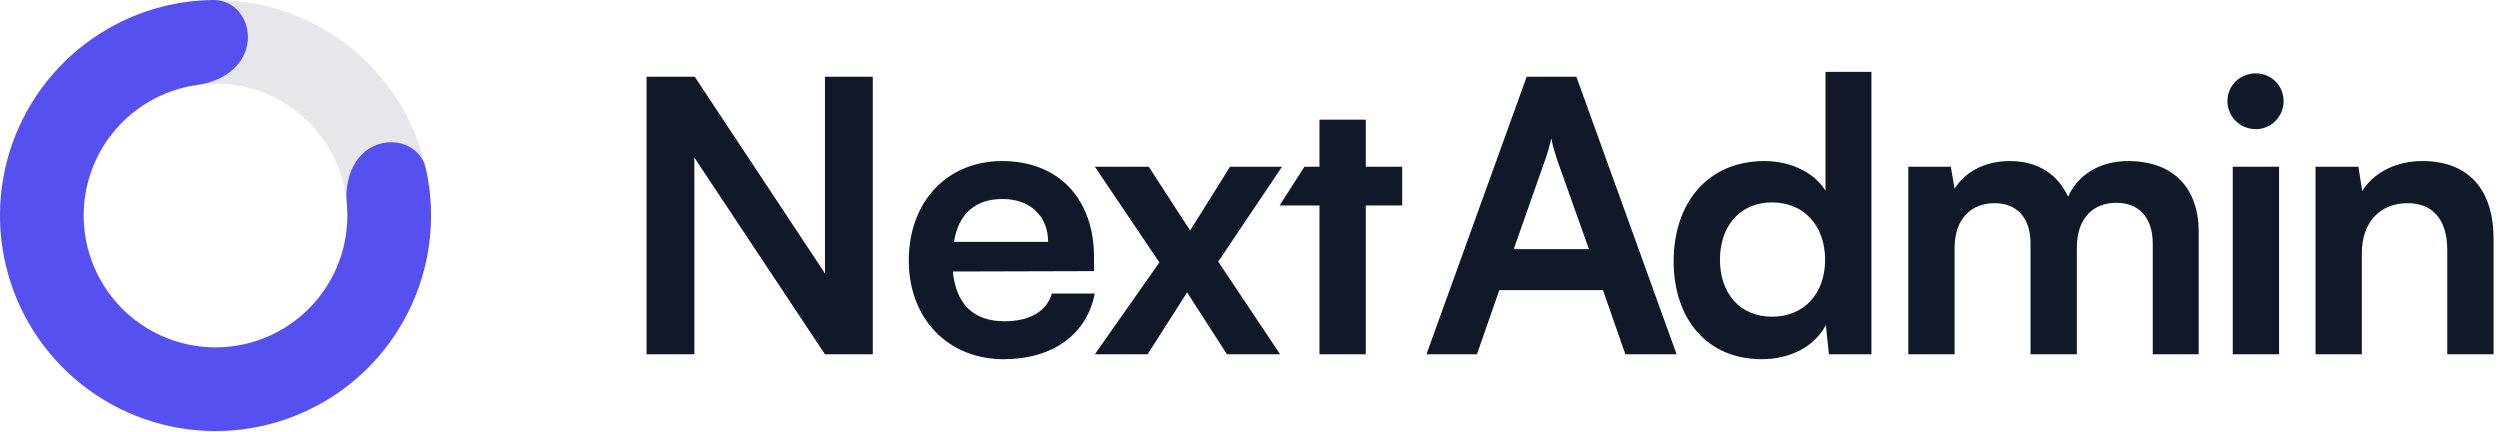
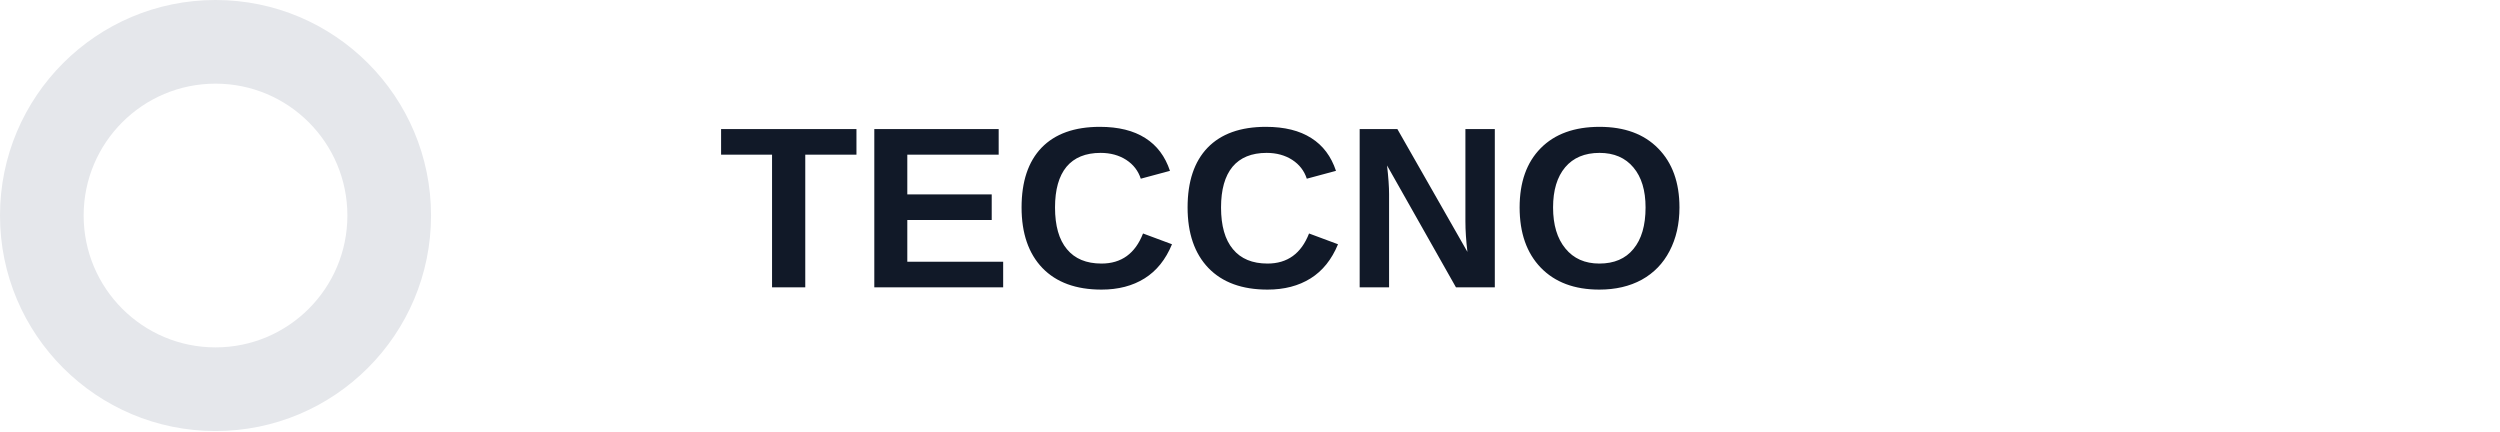
<svg xmlns="http://www.w3.org/2000/svg" width="174" height="30" viewBox="0 0 174 30" fill="none">
  <path d="M30 15C30 23.284 23.284 30 15 30C6.716 30 0 23.284 0 15C0 6.716 6.716 0 15 0C23.284 0 30 6.716 30 15ZM5.822 15C5.822 20.069 9.931 24.178 15 24.178C20.069 24.178 24.178 20.069 24.178 15C24.178 9.931 20.069 5.822 15 5.822C9.931 5.822 5.822 9.931 5.822 15Z" fill="#E5E7EB" />
-   <path d="M26.071 10.145C27.543 9.499 29.291 10.169 29.641 11.738C30.151 14.027 30.12 16.418 29.532 18.716C28.703 21.961 26.811 24.835 24.158 26.88C21.506 28.924 18.245 30.023 14.896 30C11.547 29.977 8.302 28.833 5.678 26.752C3.054 24.671 1.203 21.771 0.418 18.515C-0.367 15.259 -0.04 11.835 1.348 8.786C2.735 5.738 5.103 3.242 8.073 1.695C10.178 0.6 12.499 0.025 14.844 0.001C16.451 -0.016 17.501 1.534 17.208 3.114C16.914 4.695 15.372 5.69 13.778 5.904C12.732 6.044 11.711 6.365 10.762 6.859C8.944 7.806 7.495 9.333 6.647 11.198C5.798 13.063 5.597 15.159 6.078 17.151C6.558 19.143 7.691 20.917 9.296 22.191C10.902 23.464 12.887 24.164 14.937 24.178C16.986 24.192 18.981 23.52 20.604 22.269C22.227 21.018 23.384 19.259 23.892 17.274C24.157 16.237 24.237 15.17 24.136 14.119C23.981 12.519 24.599 10.79 26.071 10.145Z" fill="#5750F1" />
-   <path d="M48.329 24.657H45V5.343H48.355L57.417 19.029V5.343H60.746V24.657H57.417L48.329 10.971V24.657Z" fill="#111928" />
-   <path d="M69.856 25C65.973 25 63.251 22.173 63.251 18.131C63.251 14.036 65.92 11.209 69.751 11.209C73.661 11.209 76.144 13.824 76.144 17.893V18.87L66.316 18.897C66.554 21.195 67.769 22.358 69.909 22.358C71.679 22.358 72.842 21.671 73.212 20.429H76.197C75.642 23.283 73.264 25 69.856 25ZM69.777 13.851C67.875 13.851 66.712 14.881 66.395 16.836H72.948C72.948 15.04 71.706 13.851 69.777 13.851Z" fill="#111928" />
-   <path d="M79.874 24.657H76.202L80.693 18.263L76.202 11.605H79.954L82.833 16.044L85.608 11.605H89.227L84.788 18.21L89.095 24.657H85.396L82.622 20.35L79.874 24.657Z" fill="#111928" />
-   <path d="M95.058 24.657H91.835V14.3H89.06L90.787 11.605H91.835V8.329H95.058V11.605H97.594V14.3H95.058V24.657Z" fill="#111928" />
-   <path d="M102.795 24.657H99.281L106.256 5.343H109.717L116.692 24.657H113.125L111.566 20.192H104.354L102.795 24.657ZM107.55 11.103L105.357 17.338H110.589L108.369 11.103C108.211 10.601 108.026 10.02 107.973 9.624C107.894 9.993 107.735 10.575 107.55 11.103Z" fill="#111928" />
-   <path d="M122.615 25C118.837 25 116.486 22.226 116.486 18.184C116.486 14.115 118.864 11.209 122.8 11.209C124.623 11.209 126.235 11.975 127.054 13.27V5H130.251V24.657H127.292L127.08 22.622C126.288 24.128 124.597 25 122.615 25ZM123.329 22.041C125.574 22.041 127.027 20.429 127.027 18.078C127.027 15.727 125.574 14.088 123.329 14.088C121.083 14.088 119.709 15.753 119.709 18.078C119.709 20.403 121.083 22.041 123.329 22.041Z" fill="#111928" />
-   <path d="M136.04 24.657H132.817V11.605H135.776L136.04 13.137C136.701 12.054 138.022 11.209 139.898 11.209C141.879 11.209 143.253 12.186 143.94 13.692C144.6 12.186 146.133 11.209 148.114 11.209C151.285 11.209 153.028 13.111 153.028 16.123V24.657H149.832V16.968C149.832 15.092 148.828 14.115 147.295 14.115C145.736 14.115 144.548 15.119 144.548 17.259V24.657H141.324V16.942C141.324 15.119 140.347 14.141 138.814 14.141C137.282 14.141 136.04 15.145 136.04 17.259V24.657Z" fill="#111928" />
-   <path d="M157.012 8.989C155.902 8.989 155.03 8.118 155.03 7.034C155.03 5.951 155.902 5.106 157.012 5.106C158.068 5.106 158.94 5.951 158.94 7.034C158.94 8.118 158.068 8.989 157.012 8.989ZM155.4 24.657V11.605H158.623V24.657H155.4Z" fill="#111928" />
-   <path d="M164.384 24.657H161.161V11.605H164.146L164.41 13.296C165.23 11.975 166.815 11.209 168.585 11.209C171.861 11.209 173.552 13.243 173.552 16.625V24.657H170.329V17.391C170.329 15.198 169.245 14.141 167.581 14.141C165.599 14.141 164.384 15.515 164.384 17.629V24.657Z" fill="#111928" />
+   <text x="50" y="20" font-family="Arial" font-size="16" font-weight="bold" fill="#111928">TECCNO</text>
</svg>
